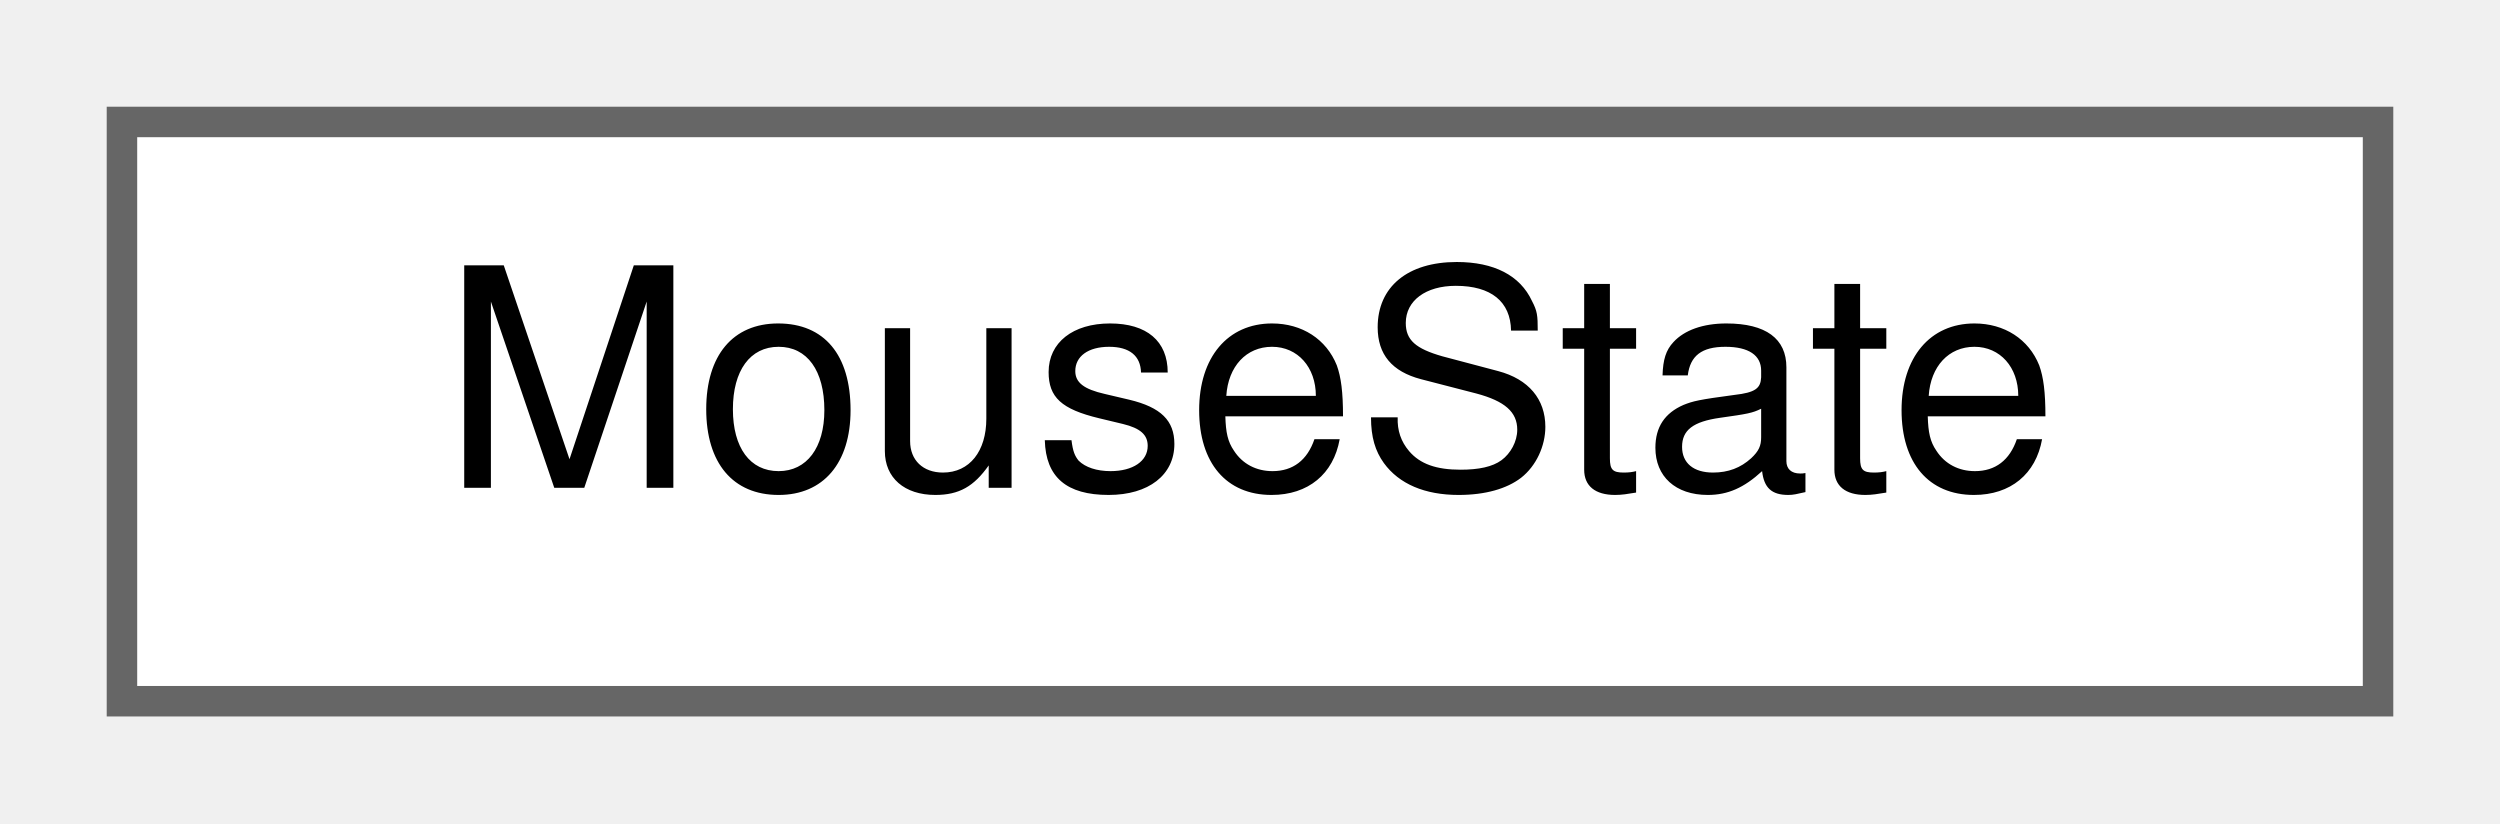
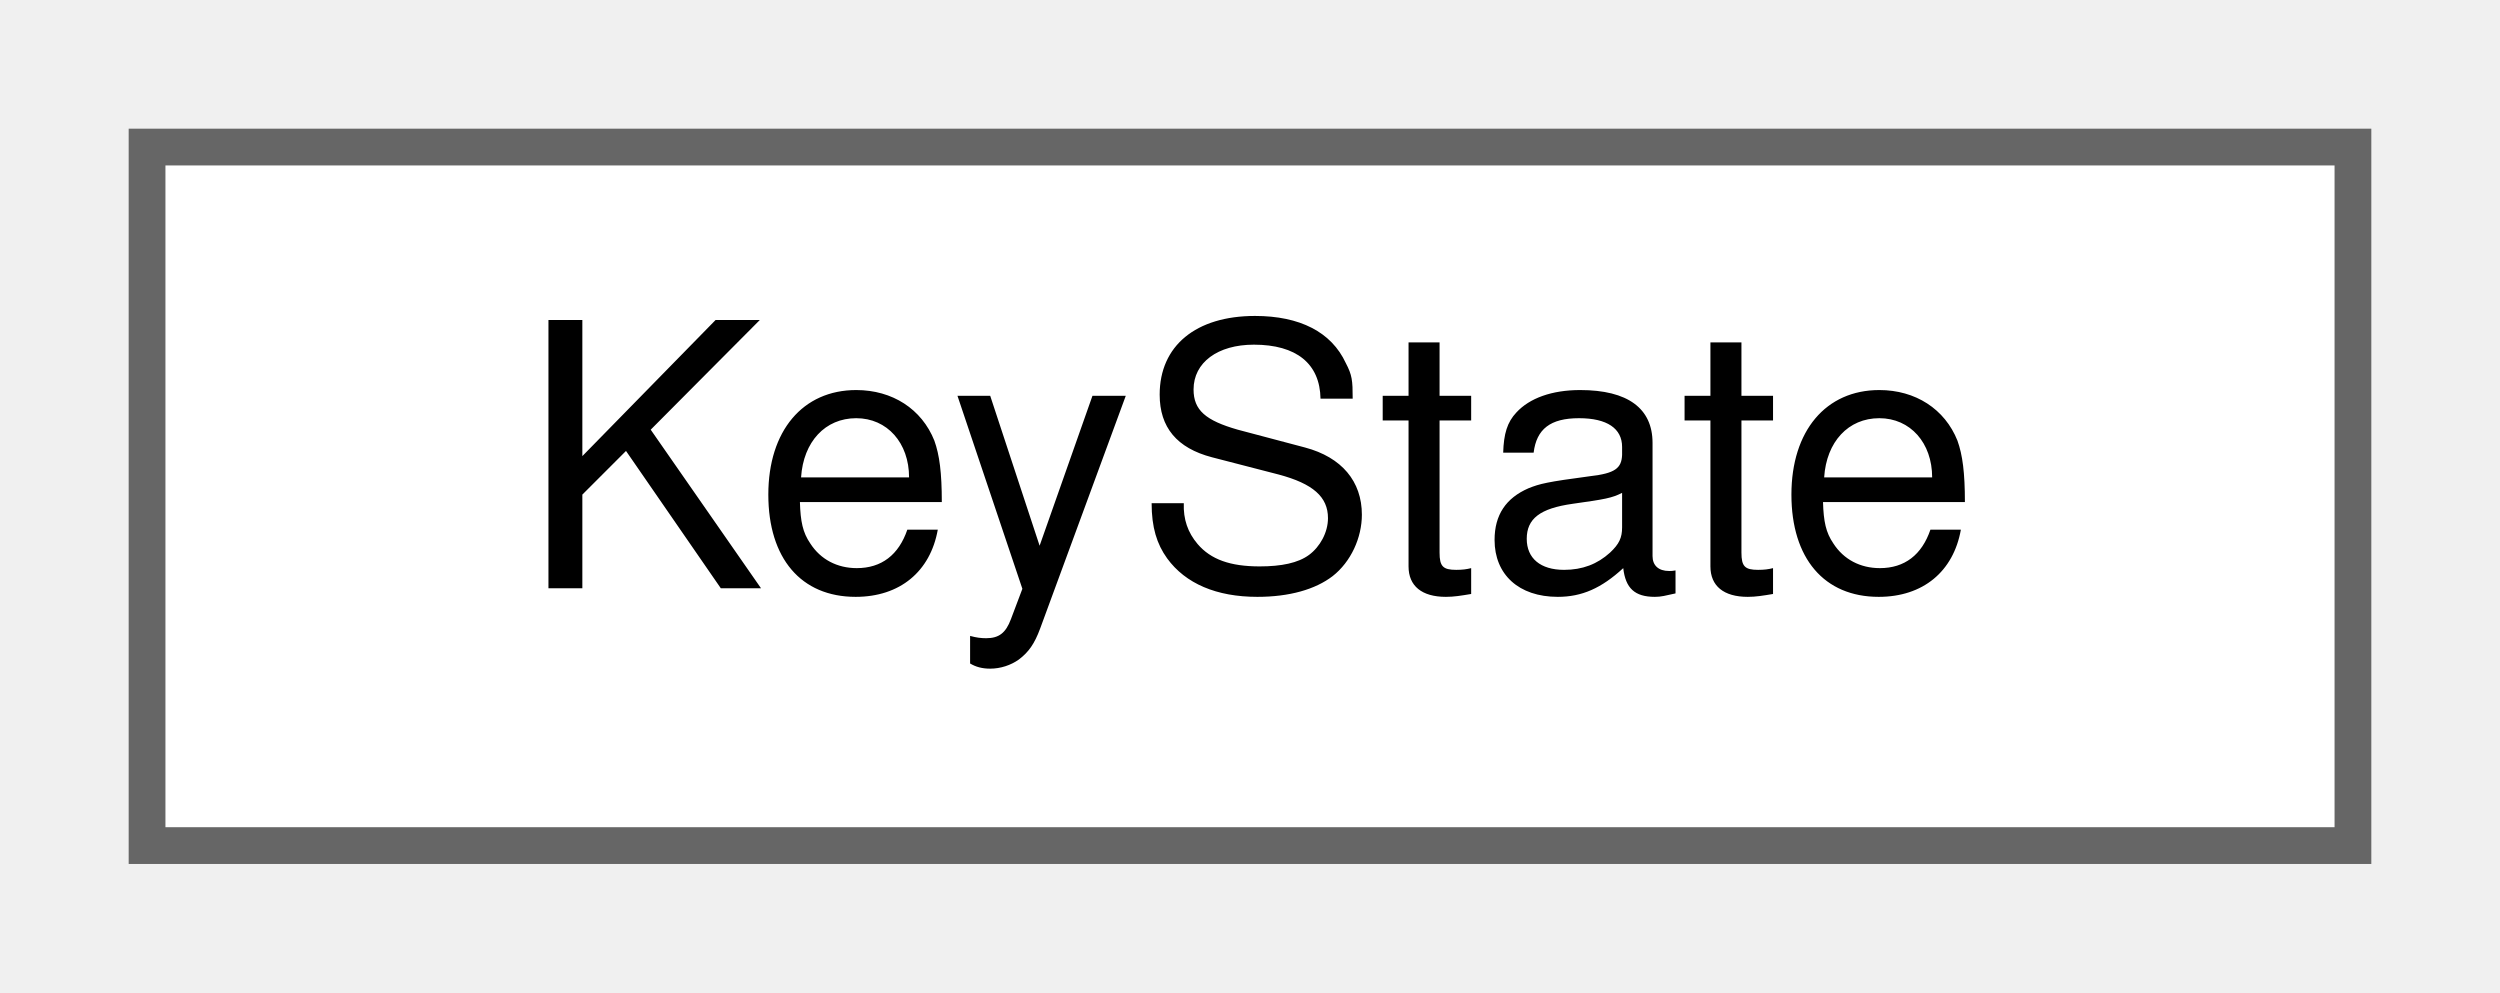
- <svg xmlns="http://www.w3.org/2000/svg" xmlns:xlink="http://www.w3.org/1999/xlink" width="82pt" height="27pt" viewBox="0.00 0.00 82.00 27.00">
+ <svg xmlns="http://www.w3.org/2000/svg" xmlns:xlink="http://www.w3.org/1999/xlink" width="68pt" height="27pt" viewBox="0.00 0.00 68.00 27.00">
  <g id="graph0" class="graph" transform="scale(1 1) rotate(0) translate(4 23)">
    <g id="Node000000" class="node">
      <g id="a_Node000000">
-         <a xlink:href="struct_mouse_state.html" target="_top" xlink:title="Aggregates all mouse-related state information.">
-           <polygon fill="white" stroke="#666666" points="74,-19 0,-19 0,0 74,0 74,-19" />
-           <text text-anchor="middle" x="37" y="-7" font-family="Helvetica,sans-Serif" font-size="10.00">MouseState</text>
+         <a xlink:href="struct_key_state.html" target="_top" xlink:title="Represents per-frame key transition state.">
+           <polygon fill="white" stroke="#666666" points="60,-19 0,-19 0,0 60,0 60,-19" />
+           <text text-anchor="middle" x="30" y="-7" font-family="Helvetica,sans-Serif" font-size="10.00">KeyState</text>
        </a>
      </g>
    </g>
  </g>
</svg>
